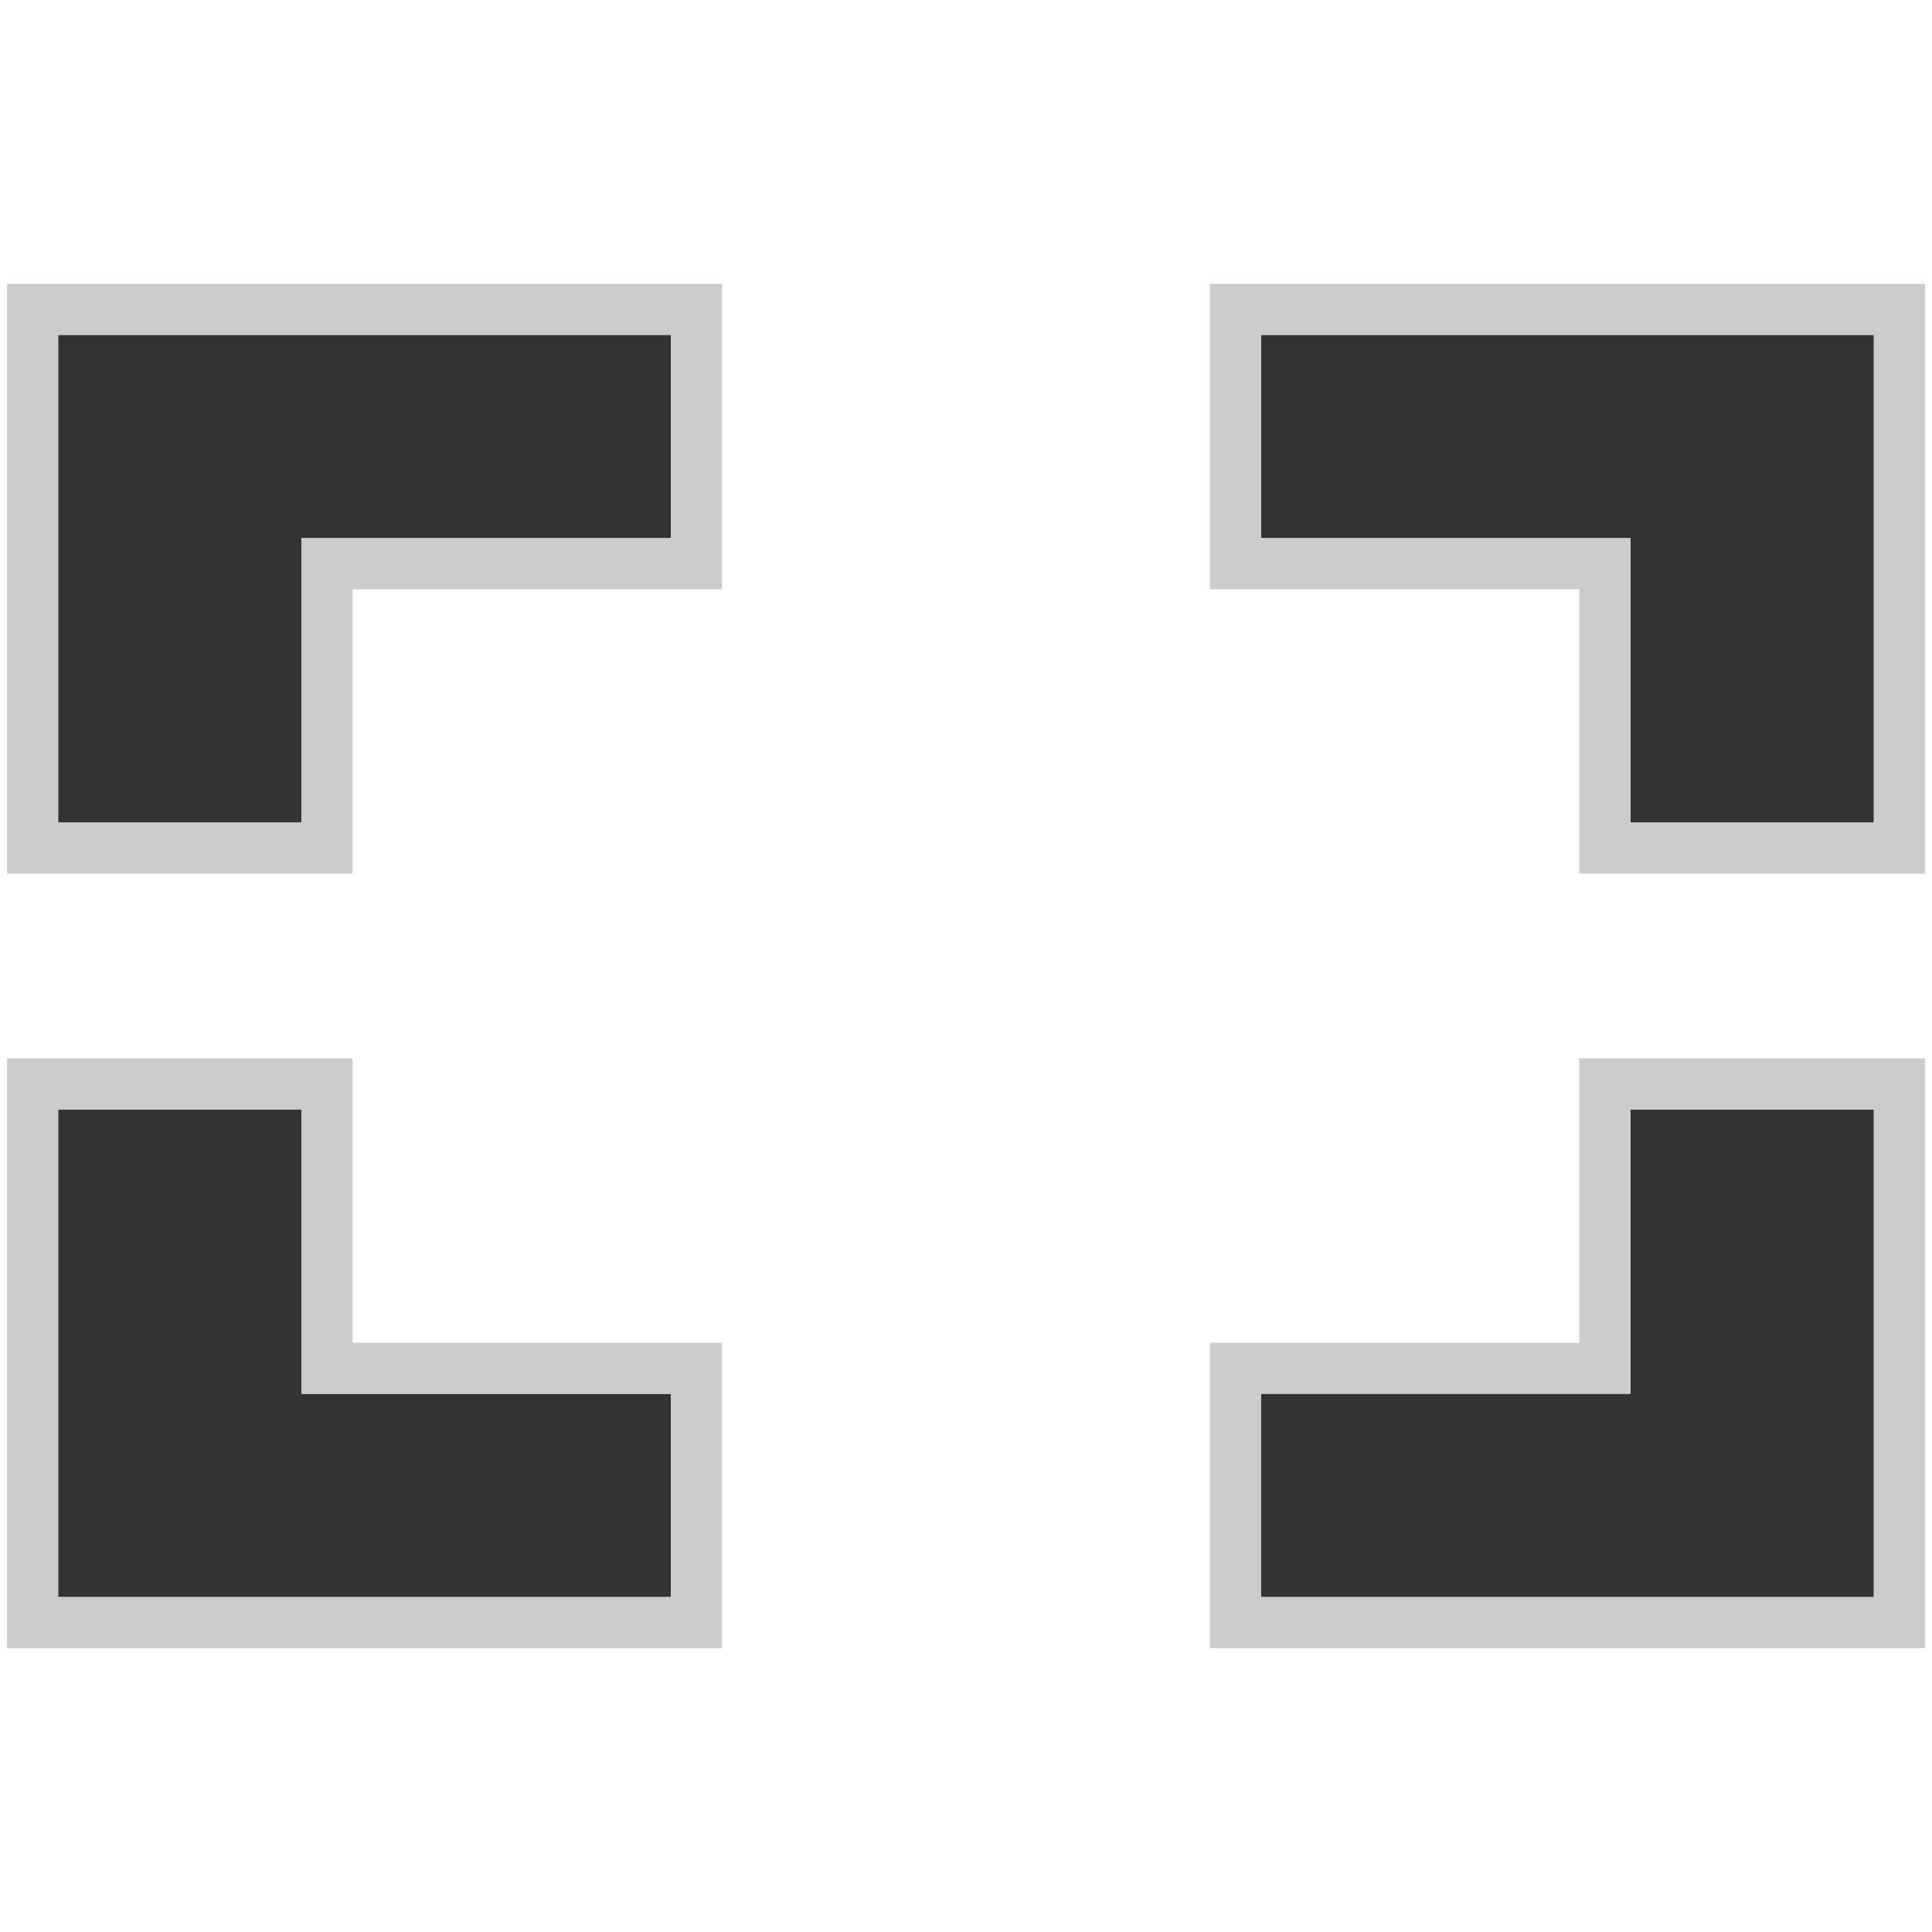
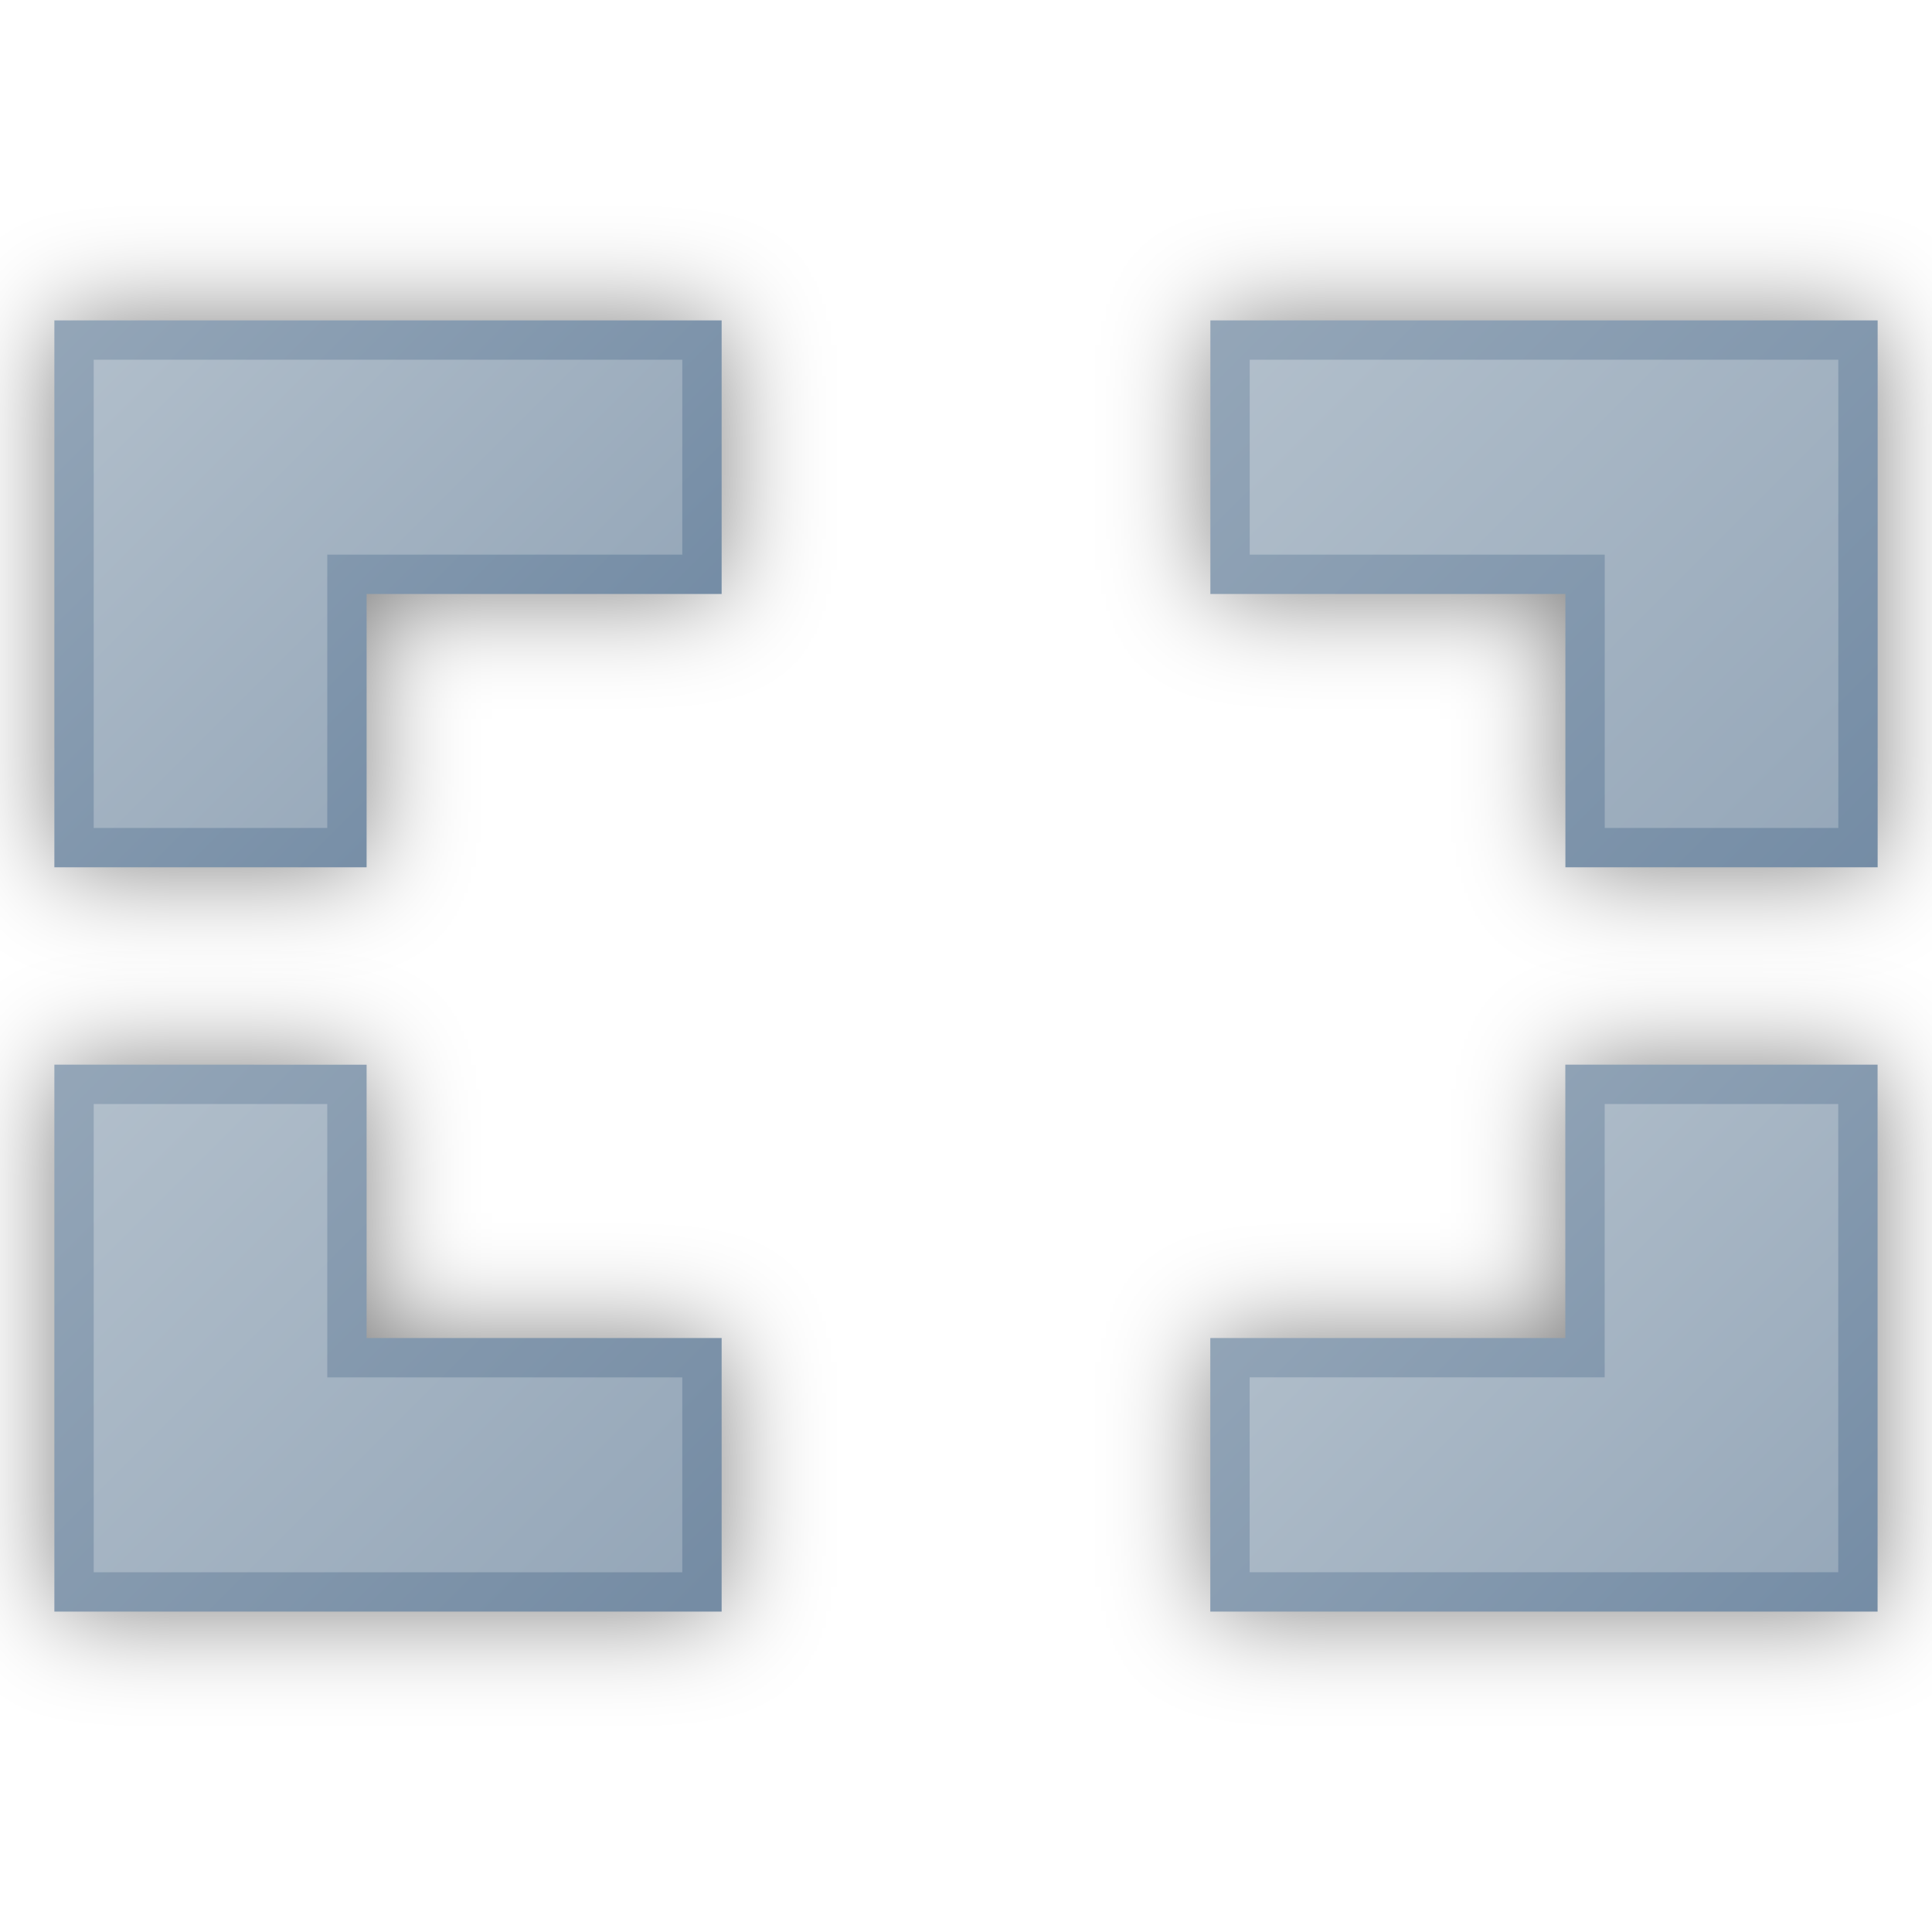
<svg xmlns="http://www.w3.org/2000/svg" id="svg1" width="200mm" height="200mm" version="1.1" viewBox="0 0 200 200">
-   <g id="layer1">
-     <path id="rect1" d="m6.039 34.693v50.437h25.158v-29.443h38.243v-20.994zm124.52 0v20.994h38.242v29.443h25.159v-50.437zm-124.52 80.176v50.438h63.401v-20.994h-38.243v-29.443zm162.76 0v29.443h-38.242v20.994h63.401v-50.438z" fill="#333" stop-color="#000000" stroke="#ccc" stroke-linecap="round" stroke-width="10.62" style="font-variation-settings:normal;paint-order:stroke fill markers" />
+   <defs id="defs1">
+     <linearGradient id="linearGradient2" x1="1.294" x2="53.555" y1="29.646" y2="81.906" gradientTransform="matrix(1.0634 0 0 1.0634 -6.3441 -6.3442)" gradientUnits="userSpaceOnUse">
+       <stop id="stop40" stop-color="#b3c0cc" offset="0" />
+       <stop id="stop41" stop-color="#94a6b8" offset="1" />
+     </linearGradient>
+     <linearGradient id="linearGradient4" x1="1.294" x2="53.555" y1="29.646" y2="81.906" gradientTransform="matrix(1.0634 0 0 1.0634 -6.3441 -6.3442)" gradientUnits="userSpaceOnUse">
+       <stop id="stop9" stop-color="#94a6b8" offset="0" />
+       <stop id="stop10" stop-color="#748ca5" offset="1" />
+     </linearGradient>
+     <linearGradient id="linearGradient5" x1=".855" x2="64.917" y1="110.6" y2="174.66" gradientTransform="matrix(1.0634 0 0 1.0634 -6.3441 -6.3442)" gradientUnits="userSpaceOnUse">
+       <stop id="stop47" stop-color="#b3c0cc" offset="0" />
+       <stop id="stop48" stop-color="#94a6b8" offset="1" />
+     </linearGradient>
+     <linearGradient id="linearGradient6" x1=".855" x2="64.917" y1="110.6" y2="174.66" gradientTransform="matrix(1.0634 0 0 1.0634 -6.3441 -6.3442)" gradientUnits="userSpaceOnUse">
+       <stop id="stop55" stop-color="#94a6b8" offset="0" />
+       <stop id="stop56" stop-color="#758ca4" offset="1" />
+     </linearGradient>
+     <linearGradient id="linearGradient7" x1="139.26" x2="194.78" y1="118.92" y2="174.44" gradientTransform="matrix(1.0634 0 0 1.0634 -6.3441 -6.3442)" gradientUnits="userSpaceOnUse">
+       <stop id="stop1" stop-color="#b3c0cc" offset="0" />
+       <stop id="stop2" stop-color="#94a6b8" offset="1" />
+     </linearGradient>
+     <linearGradient id="linearGradient8" x1="126.75" x2="192.83" y1="29.644" y2="95.728" gradientTransform="matrix(1.0634 0 0 1.0634 -6.3441 -6.3442)" gradientUnits="userSpaceOnUse">
+       <stop id="stop45" stop-color="#b3c0cc" offset="0" />
+       <stop id="stop46" stop-color="#94a6b8" offset="1" />
+     </linearGradient>
+     <linearGradient id="linearGradient9" x1="126.75" x2="192.83" y1="29.644" y2="95.728" gradientTransform="matrix(1.0634 0 0 1.0634 -6.3441 -6.3442)" gradientUnits="userSpaceOnUse">
+       <stop id="stop51" stop-color="#94a6b8" offset="0" />
+       <stop id="stop52" stop-color="#748ca5" offset="1" />
+     </linearGradient>
+     <linearGradient id="linearGradient11" x1="139.26" x2="194.78" y1="118.92" y2="174.44" gradientTransform="matrix(1.0634 0 0 1.0634 -6.3441 -6.3442)" gradientUnits="userSpaceOnUse">
+       <stop id="stop53" stop-color="#94a6b8" offset="0" />
+       <stop id="stop54" stop-color="#748ca5" offset="1" />
+     </linearGradient>
+     <filter id="filter57" x="-.28" y="-.352" width="1.561" height="1.705" color-interpolation-filters="sRGB">
+       <feFlood id="feFlood56" flood-color="rgb(0,0,0)" flood-opacity=".498" in="SourceGraphic" result="flood" />
+       <feGaussianBlur id="feGaussianBlur56" in="SourceGraphic" result="blur" stdDeviation="6" />
+       <feOffset id="feOffset56" dx="0" dy="0" in="blur" result="offset" />
+       <feComposite id="feComposite56" in="flood" in2="offset" operator="in" result="comp1" />
+       <feComposite id="feComposite57" in="SourceGraphic" in2="comp1" result="comp2" />
+     </filter>
+     <filter id="filter59" x="-.28" y="-.352" width="1.561" height="1.705" color-interpolation-filters="sRGB">
+       <feFlood id="feFlood57" flood-color="rgb(0,0,0)" flood-opacity=".498" in="SourceGraphic" result="flood" />
+       <feGaussianBlur id="feGaussianBlur57" in="SourceGraphic" result="blur" stdDeviation="6" />
+       <feOffset id="feOffset57" dx="0" dy="0" in="blur" result="offset" />
+       <feComposite id="feComposite58" in="flood" in2="offset" operator="in" result="comp1" />
+       <feComposite id="feComposite59" in="SourceGraphic" in2="comp1" result="comp2" />
+     </filter>
+     <filter id="filter61" x="-.28" y="-.352" width="1.561" height="1.705" color-interpolation-filters="sRGB">
+       <feFlood id="feFlood59" flood-color="rgb(0,0,0)" flood-opacity=".498" in="SourceGraphic" result="flood" />
+       <feGaussianBlur id="feGaussianBlur59" in="SourceGraphic" result="blur" stdDeviation="6" />
+       <feOffset id="feOffset59" dx="0" dy="0" in="blur" result="offset" />
+       <feComposite id="feComposite60" in="flood" in2="offset" operator="in" result="comp1" />
+       <feComposite id="feComposite61" in="SourceGraphic" in2="comp1" result="comp2" />
+     </filter>
+     <filter id="filter63" x="-.28" y="-.352" width="1.561" height="1.705" color-interpolation-filters="sRGB">
+       <feFlood id="feFlood61" flood-color="rgb(0,0,0)" flood-opacity=".498" in="SourceGraphic" result="flood" />
+       <feGaussianBlur id="feGaussianBlur61" in="SourceGraphic" result="blur" stdDeviation="6" />
+       <feOffset id="feOffset61" dx="0" dy="0" in="blur" result="offset" />
+       <feComposite id="feComposite62" in="flood" in2="offset" operator="in" result="comp1" />
+       <feComposite id="feComposite63" in="SourceGraphic" in2="comp1" result="comp2" />
+     </filter>
+   </defs>
+   <g id="layer1" transform="matrix(.9037 0 0 .9037 9.6303 9.6303)" stroke-linecap="round" stroke-width="9.013">
+     <path id="path5" d="m173.16 115.81v31.311h-40.668v22.326h67.423v-53.638z" fill="url(#linearGradient7)" filter="url(#filter57)" stop-color="#000000" stroke="url(#linearGradient11)" style="font-variation-settings:normal;paint-order:stroke fill markers" />
+     <path id="path4" d="m0.078 115.81v53.638h67.423v-22.326h-40.669v-31.311z" fill="url(#linearGradient5)" filter="url(#filter59)" stop-color="#000000" stroke="url(#linearGradient6)" style="font-variation-settings:normal;paint-order:stroke fill markers" />
+     <path id="path3" d="m132.5 30.55v22.326h40.668v31.311h26.755v-53.637z" fill="url(#linearGradient8)" filter="url(#filter61)" stop-color="#000000" stroke="url(#linearGradient9)" style="font-variation-settings:normal;paint-order:stroke fill markers" />
+     <path id="rect1" d="m0.078 30.55v53.637h26.754v-31.311h40.669v-22.326z" fill="url(#linearGradient2)" filter="url(#filter63)" stop-color="#000000" stroke="url(#linearGradient4)" style="font-variation-settings:normal;paint-order:stroke fill markers" />
  </g>
</svg>
